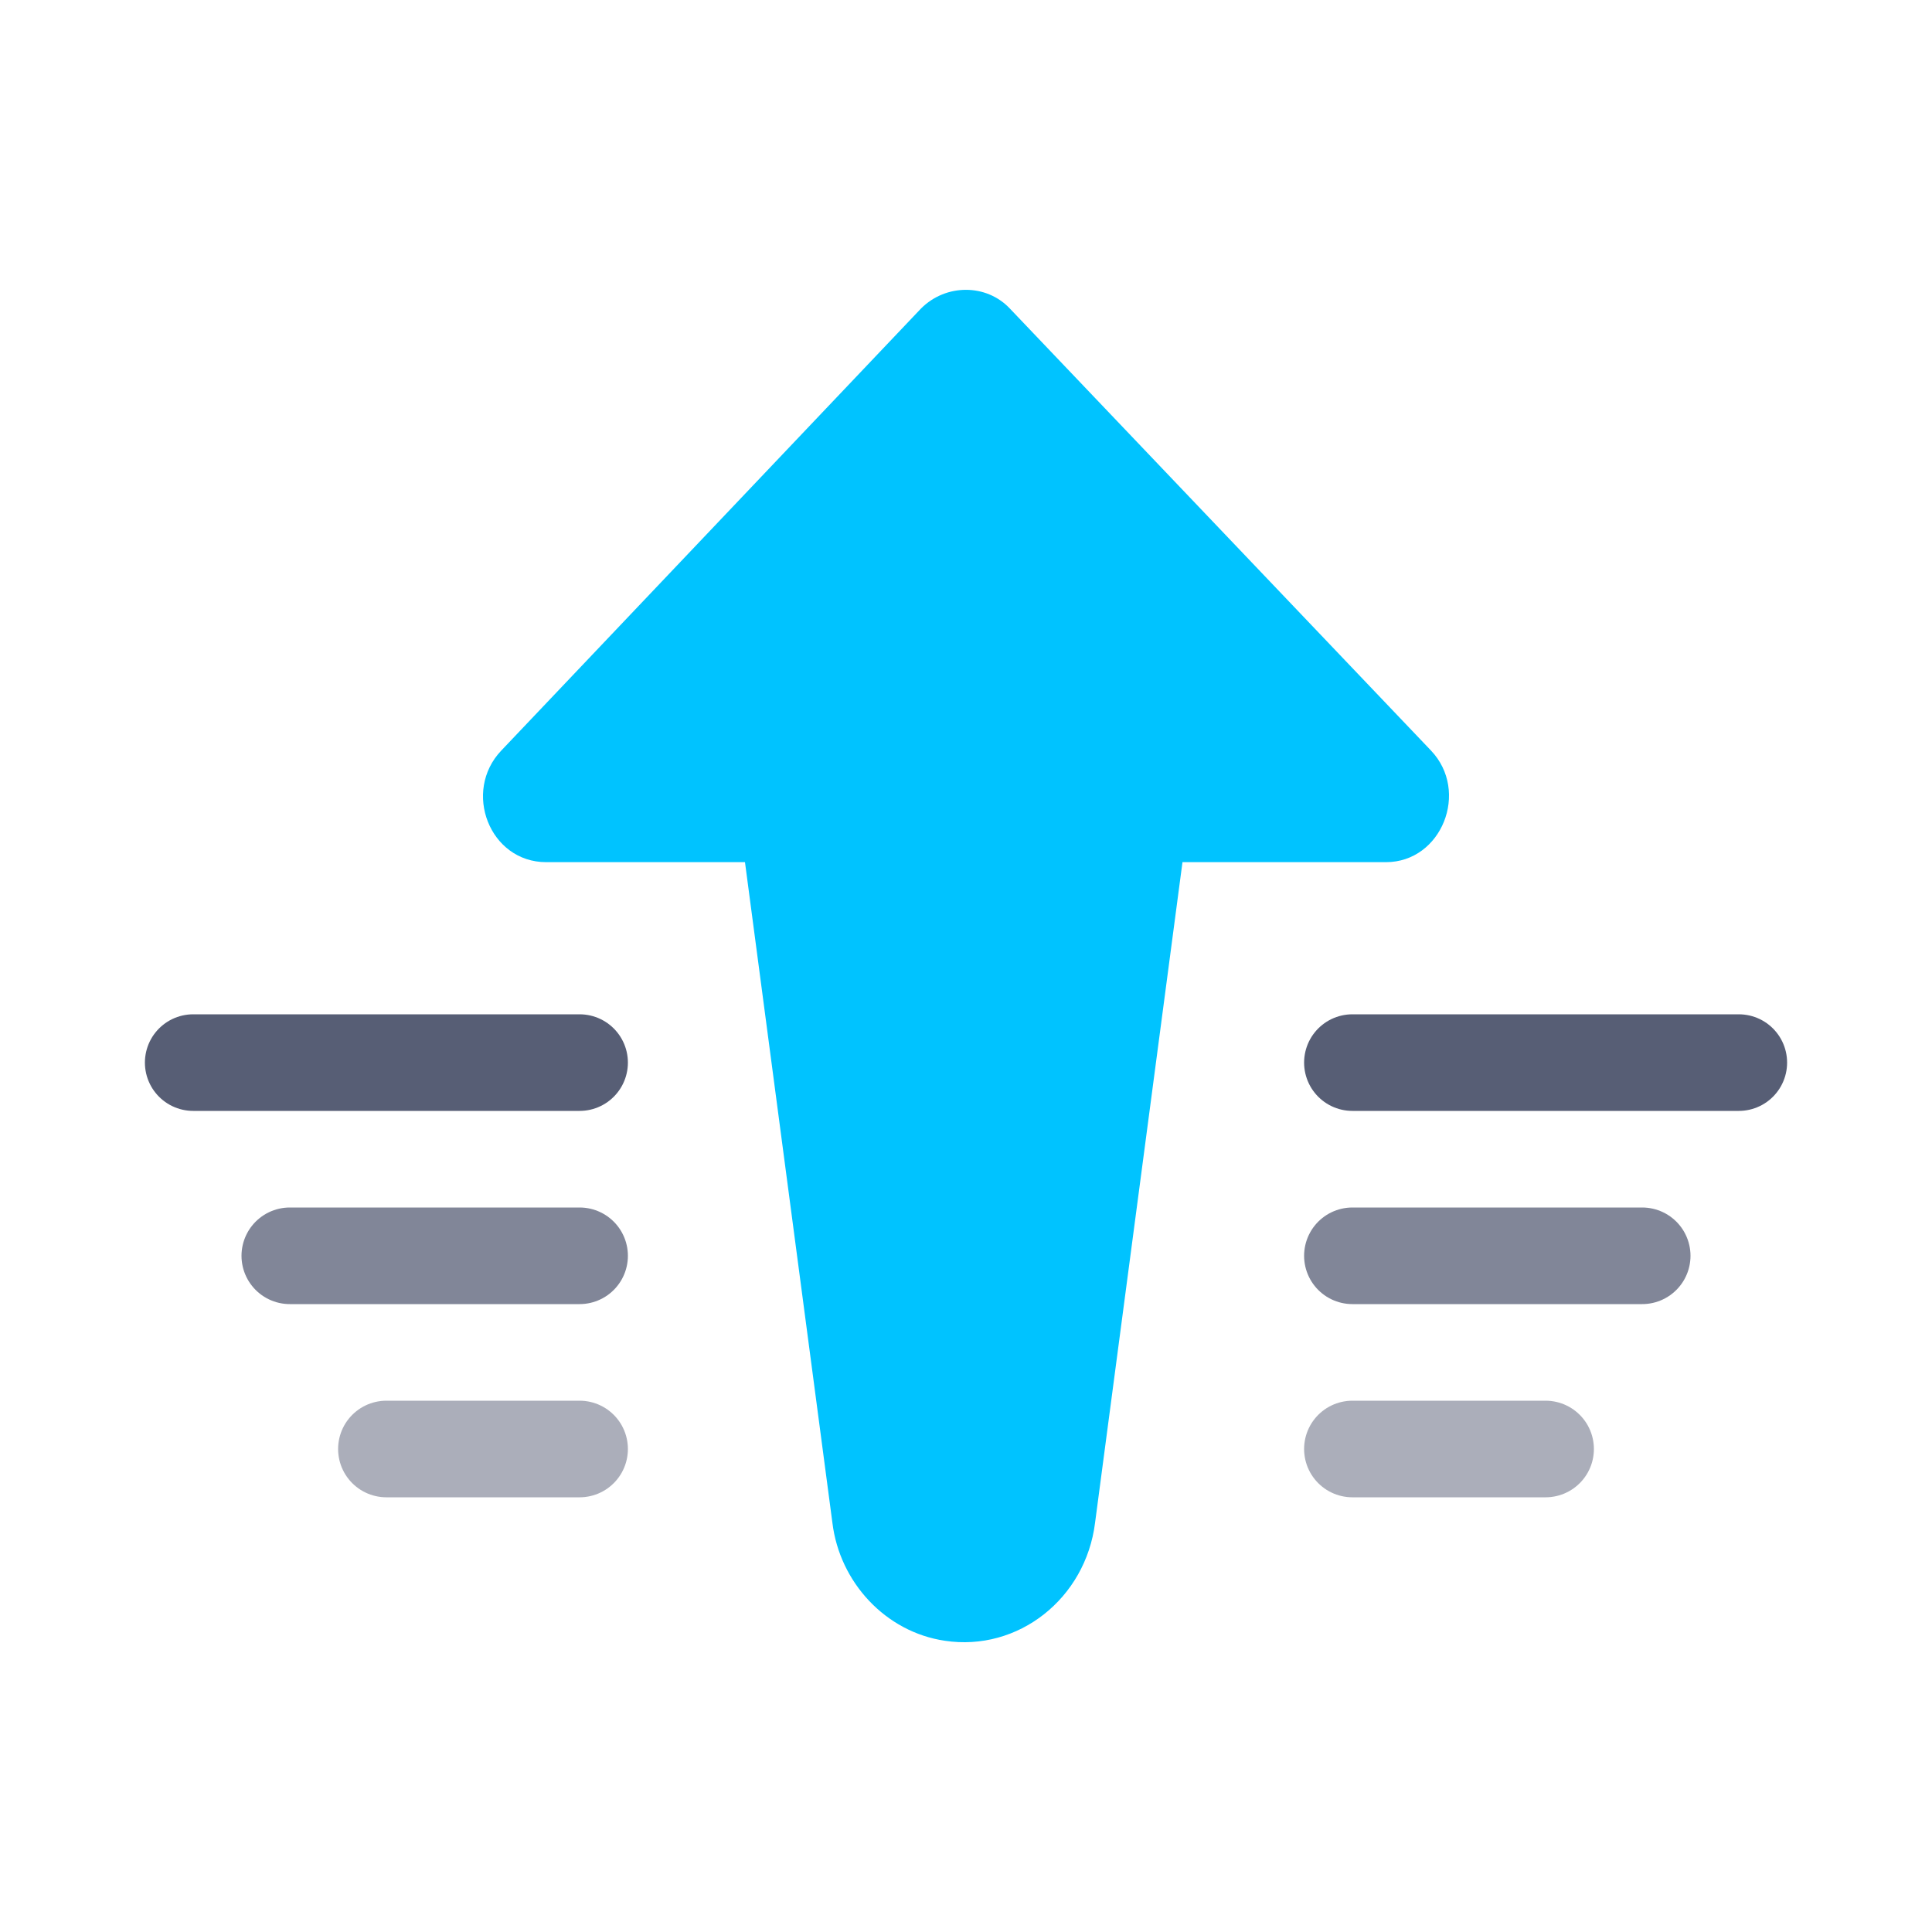
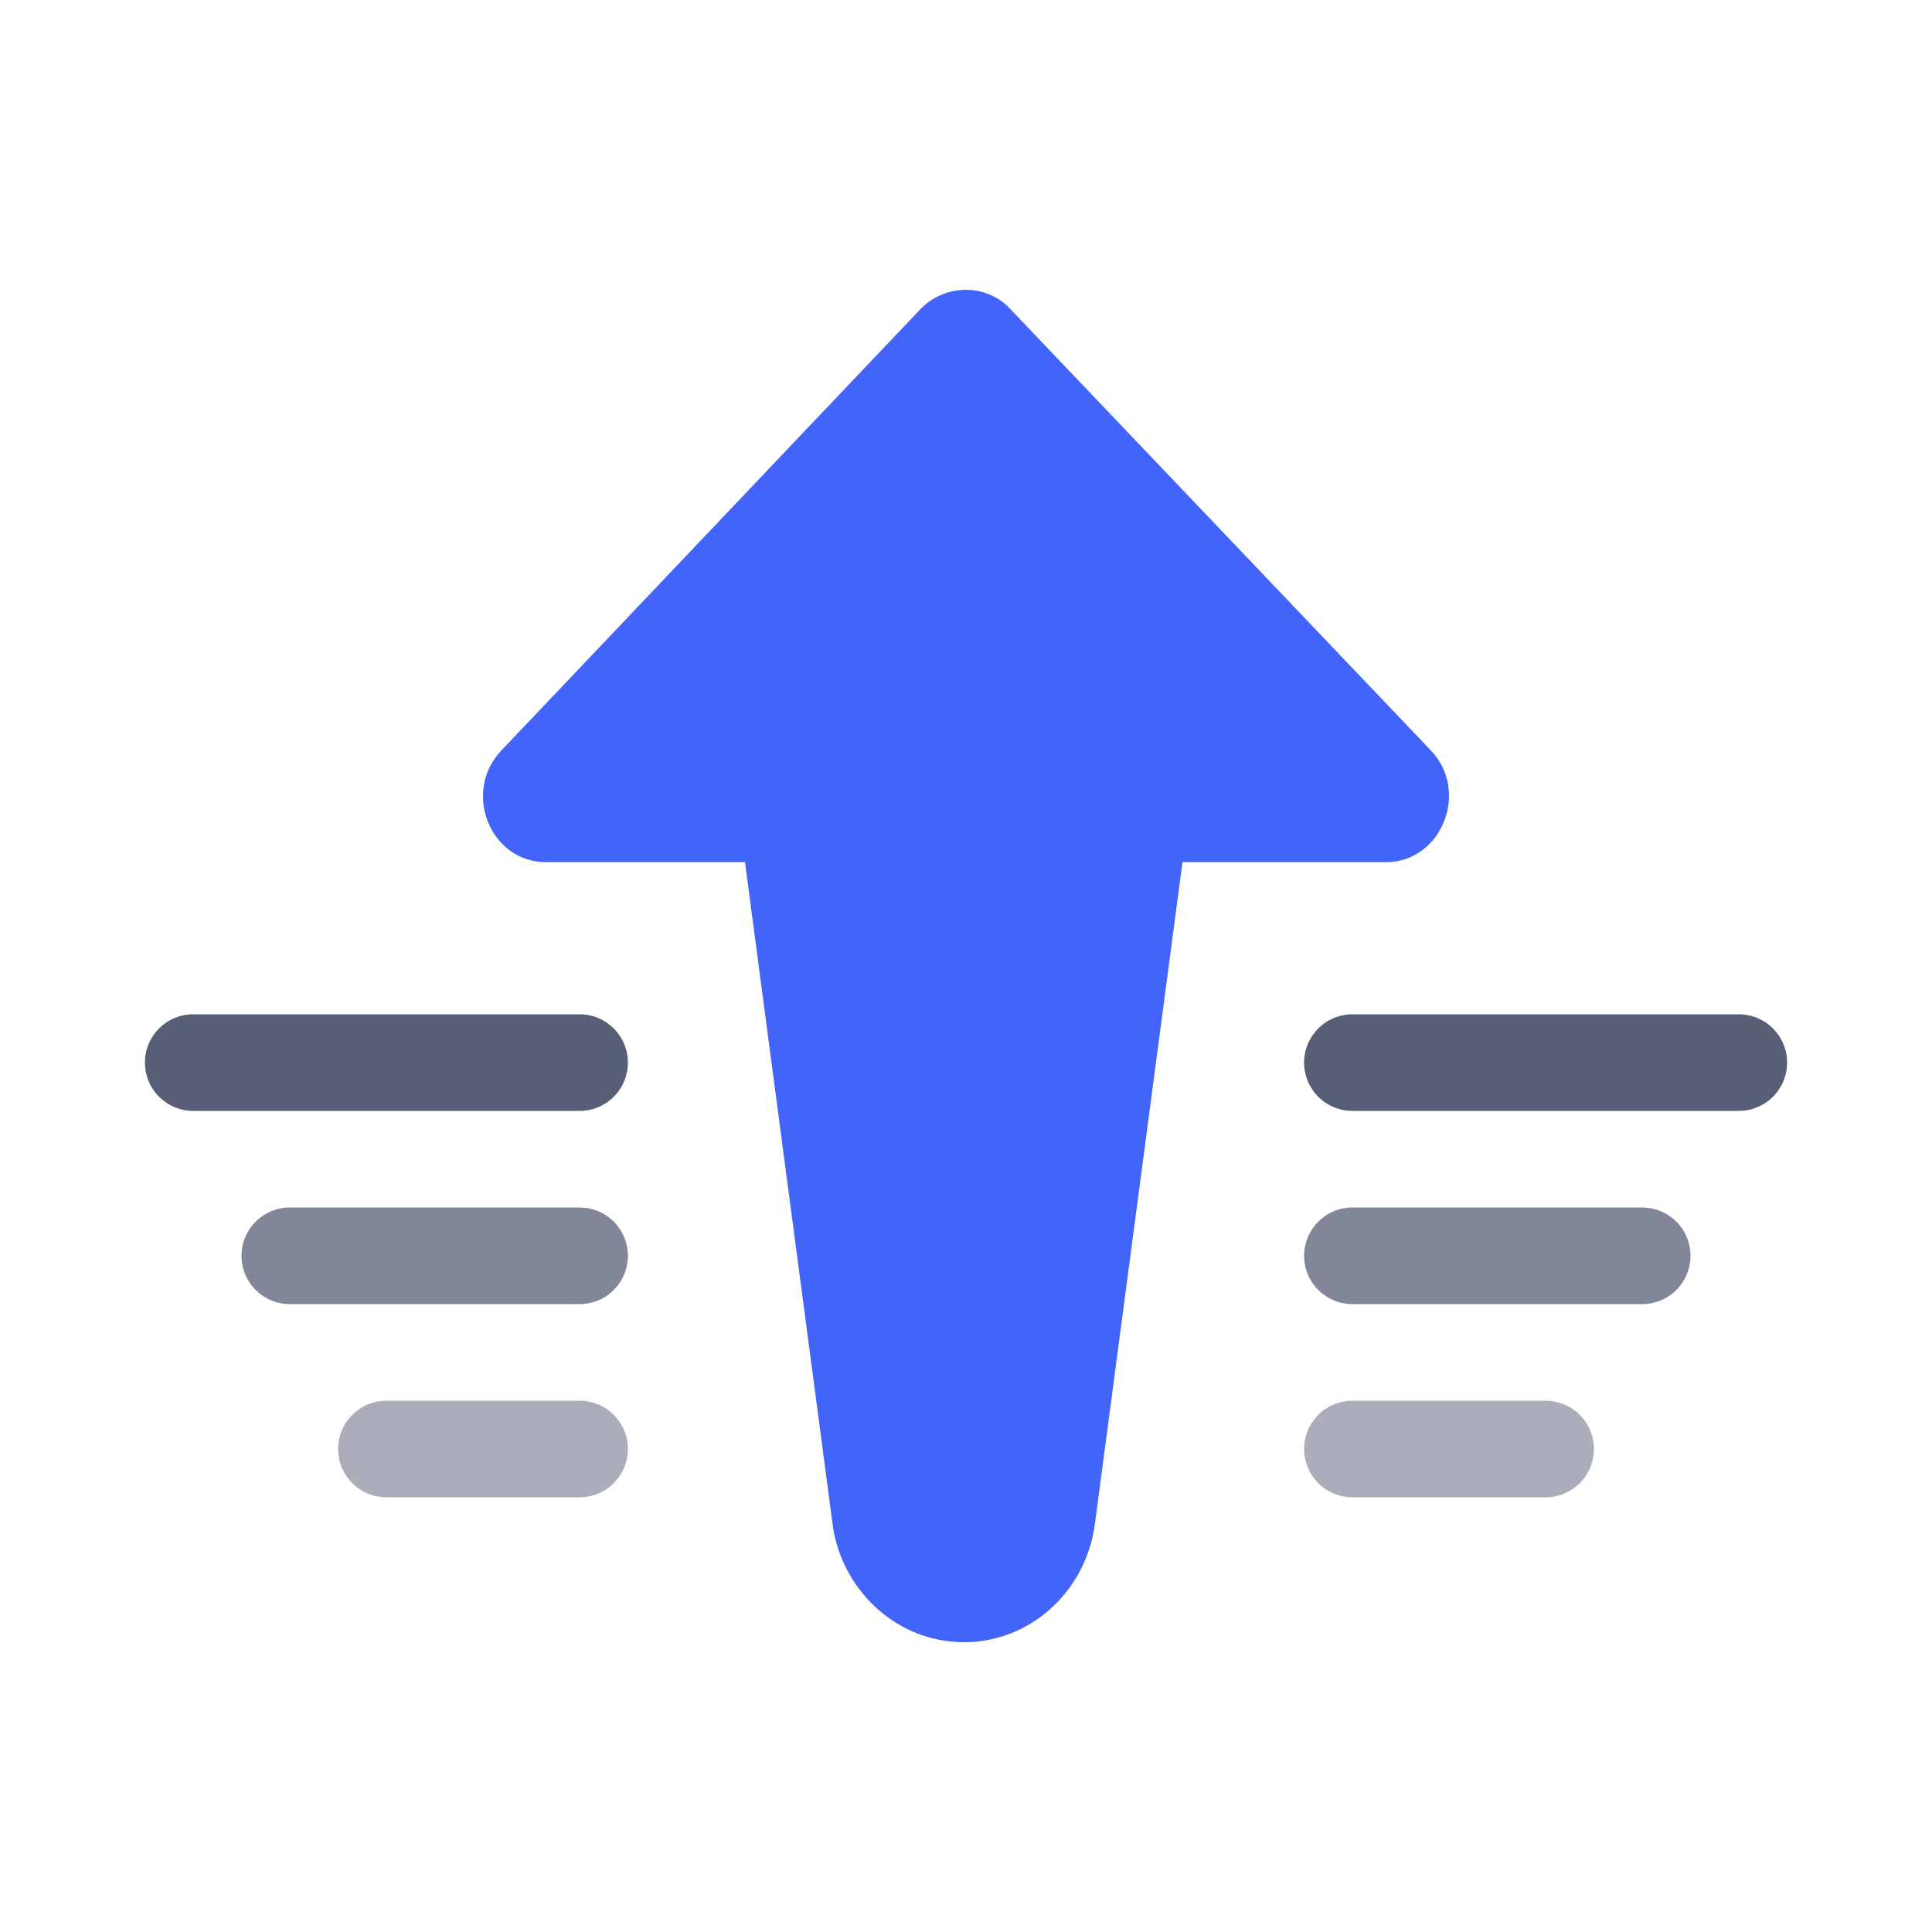
<svg xmlns="http://www.w3.org/2000/svg" width="20px" height="20px" viewBox="0 0 20 20" version="1.1">
  <defs />
  <g id="Page-1" stroke="none" stroke-width="1" fill="none" fill-rule="evenodd">
    <g id="send-front">
      <g transform="translate(2, 3)">
-         <path d="M12.348,5.925 L10.241,5.925 L9.336,12.764 C9.238,13.548 8.54,14.1 7.781,13.985 C7.169,13.895 6.692,13.381 6.617,12.764 L5.712,5.925 L3.654,5.925 C3.068,5.925 2.785,5.193 3.19,4.769 L7.535,0.193 C7.792,-0.064 8.21,-0.064 8.453,0.193 L12.813,4.769 C13.217,5.193 12.923,5.925 12.348,5.925" id="Fill-1" fill="#00c3ff" />
+         <path d="M12.348,5.925 L10.241,5.925 L9.336,12.764 C9.238,13.548 8.54,14.1 7.781,13.985 C7.169,13.895 6.692,13.381 6.617,12.764 L5.712,5.925 L3.654,5.925 C3.068,5.925 2.785,5.193 3.19,4.769 L7.535,0.193 C7.792,-0.064 8.21,-0.064 8.453,0.193 L12.813,4.769 C13.217,5.193 12.923,5.925 12.348,5.925" id="Fill-1" fill="#4364fb" />
        <path d="M12,8 L16,8" id="Stroke-6" stroke="#575E75" stroke-linecap="round" stroke-linejoin="round" />
        <path d="M12,10 L15,10" id="Stroke-6-Copy" stroke="#575E75" opacity="0.75" stroke-linecap="round" stroke-linejoin="round" />
        <path d="M12,12 L14,12" id="Stroke-6-Copy-2" stroke="#575E75" opacity="0.5" stroke-linecap="round" stroke-linejoin="round" />
        <path d="M0,8 L4,8" id="Stroke-10" stroke="#575E75" stroke-linecap="round" stroke-linejoin="round" />
        <path d="M1,10 L4,10" id="Stroke-10-Copy" stroke="#575E75" opacity="0.75" stroke-linecap="round" stroke-linejoin="round" />
        <path d="M2,12 L4,12" id="Stroke-10-Copy-2" stroke="#575E75" opacity="0.5" stroke-linecap="round" stroke-linejoin="round" />
      </g>
    </g>
  </g>
</svg>
